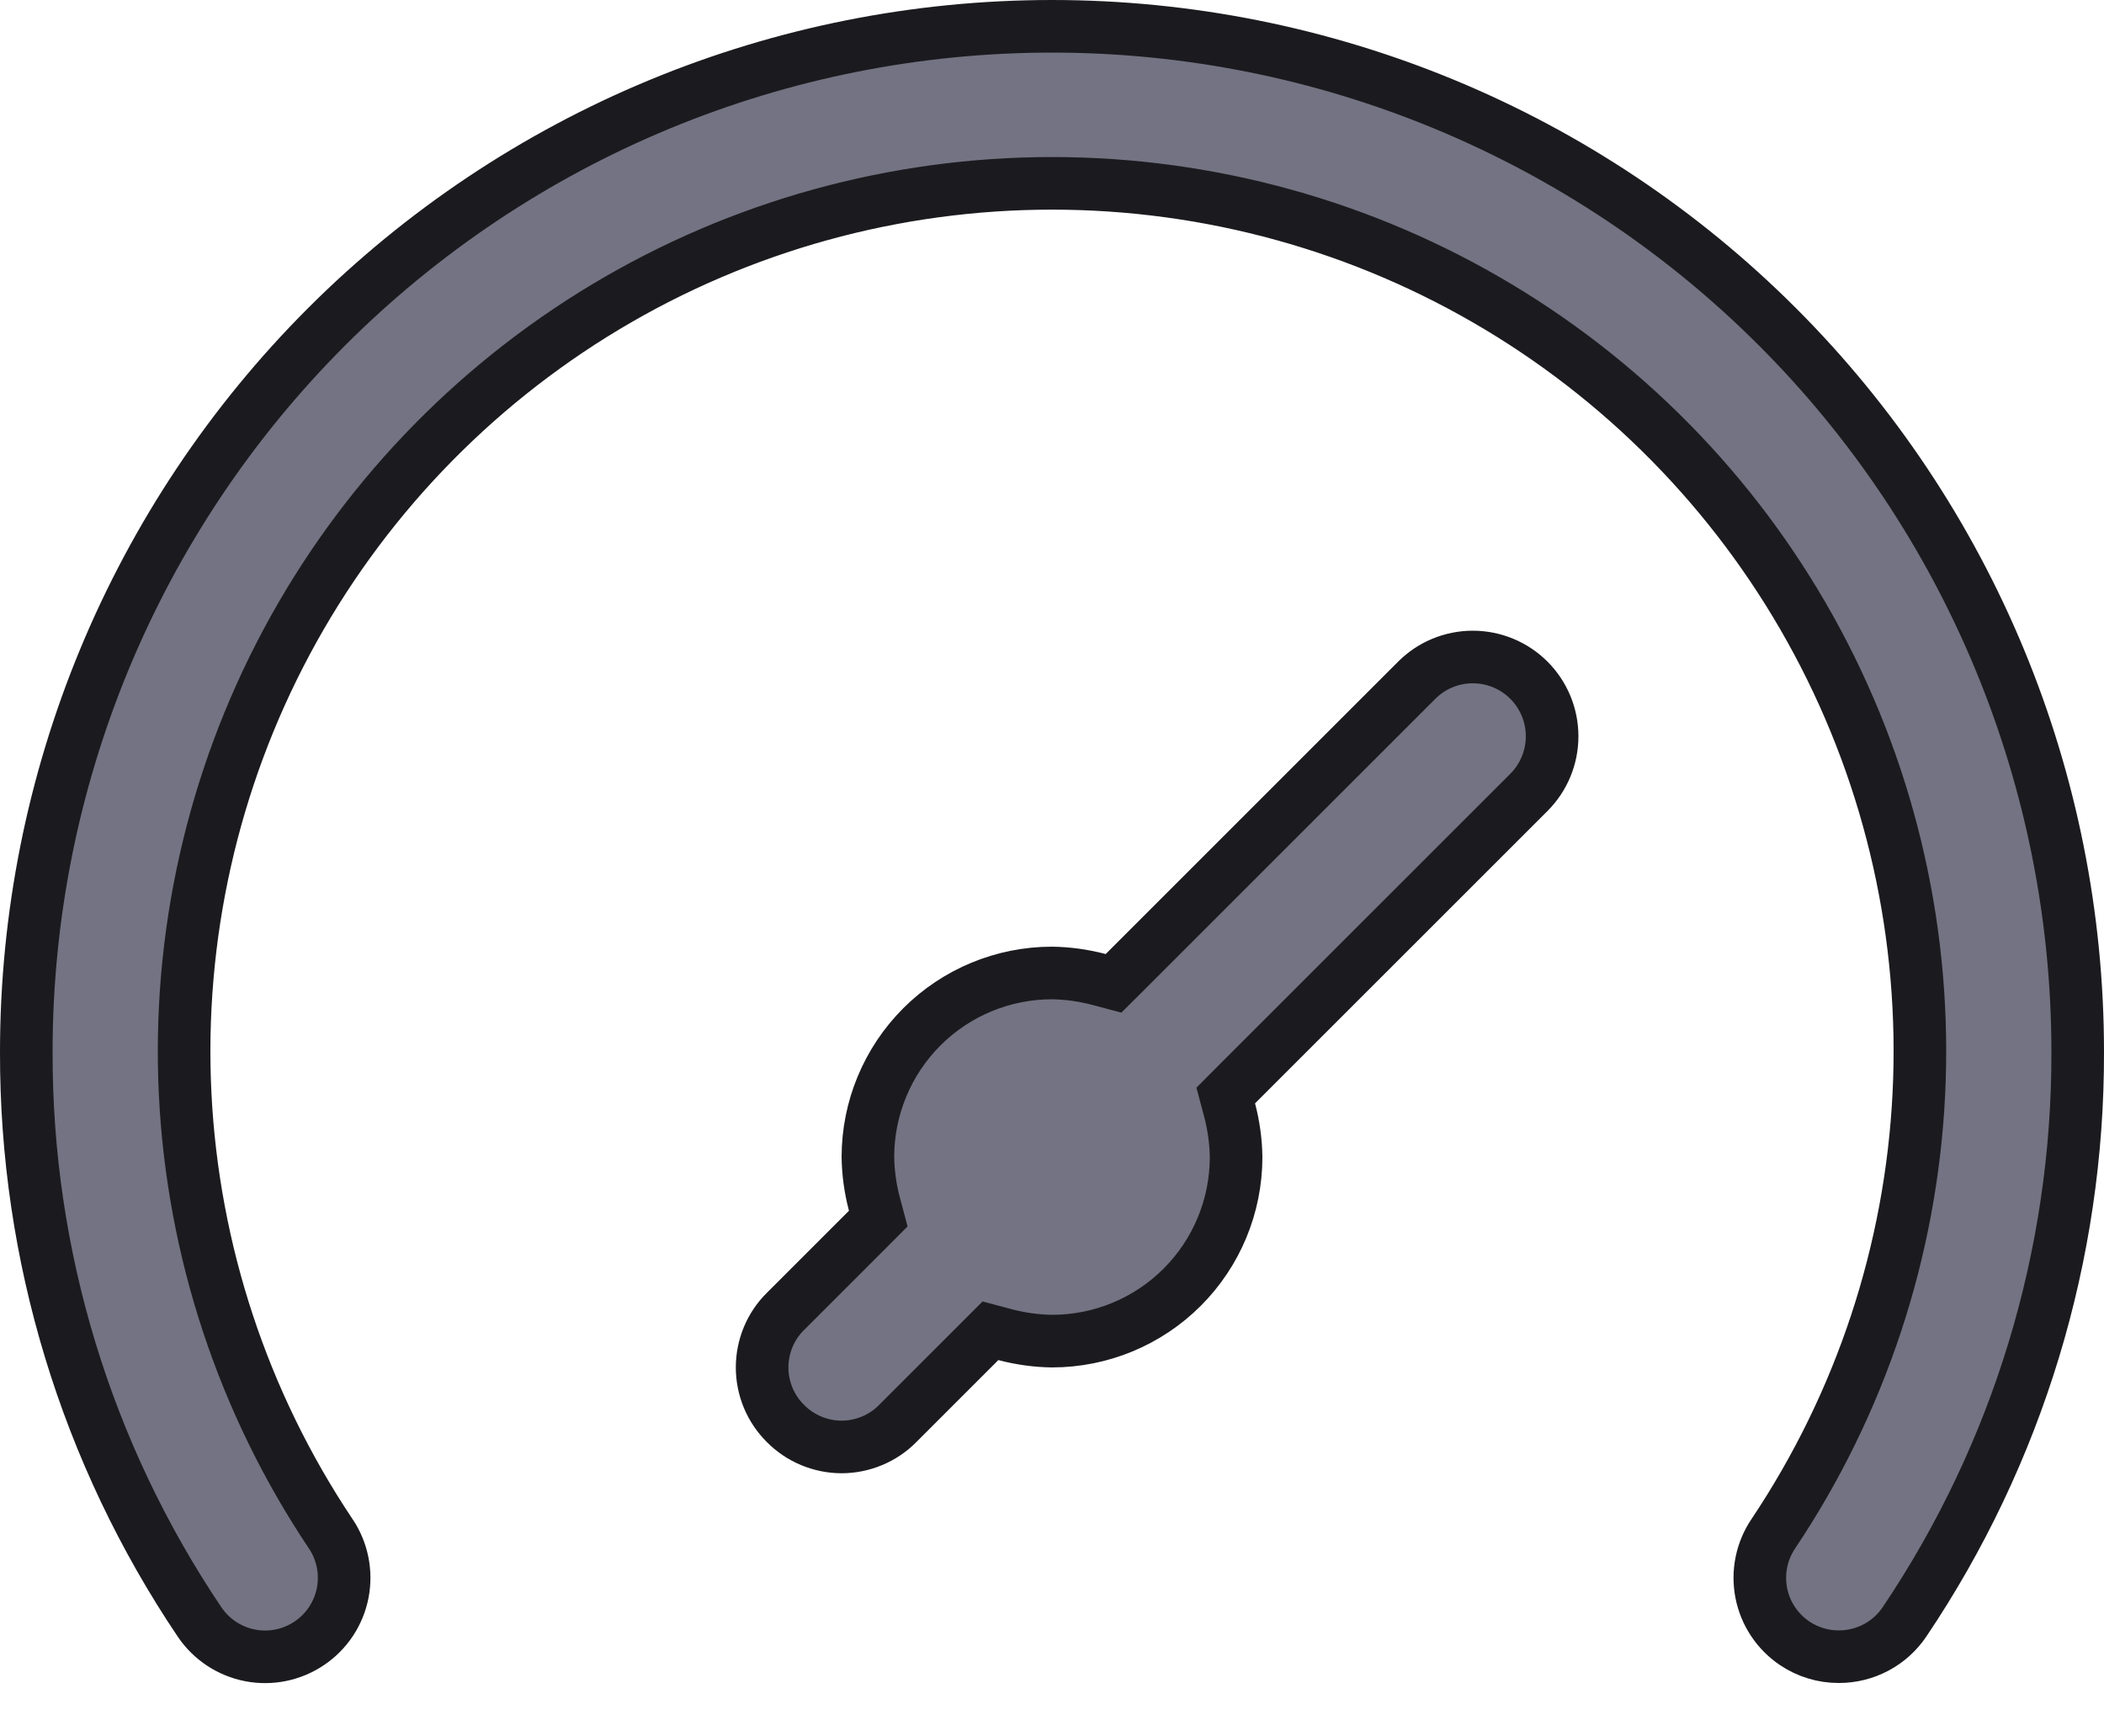
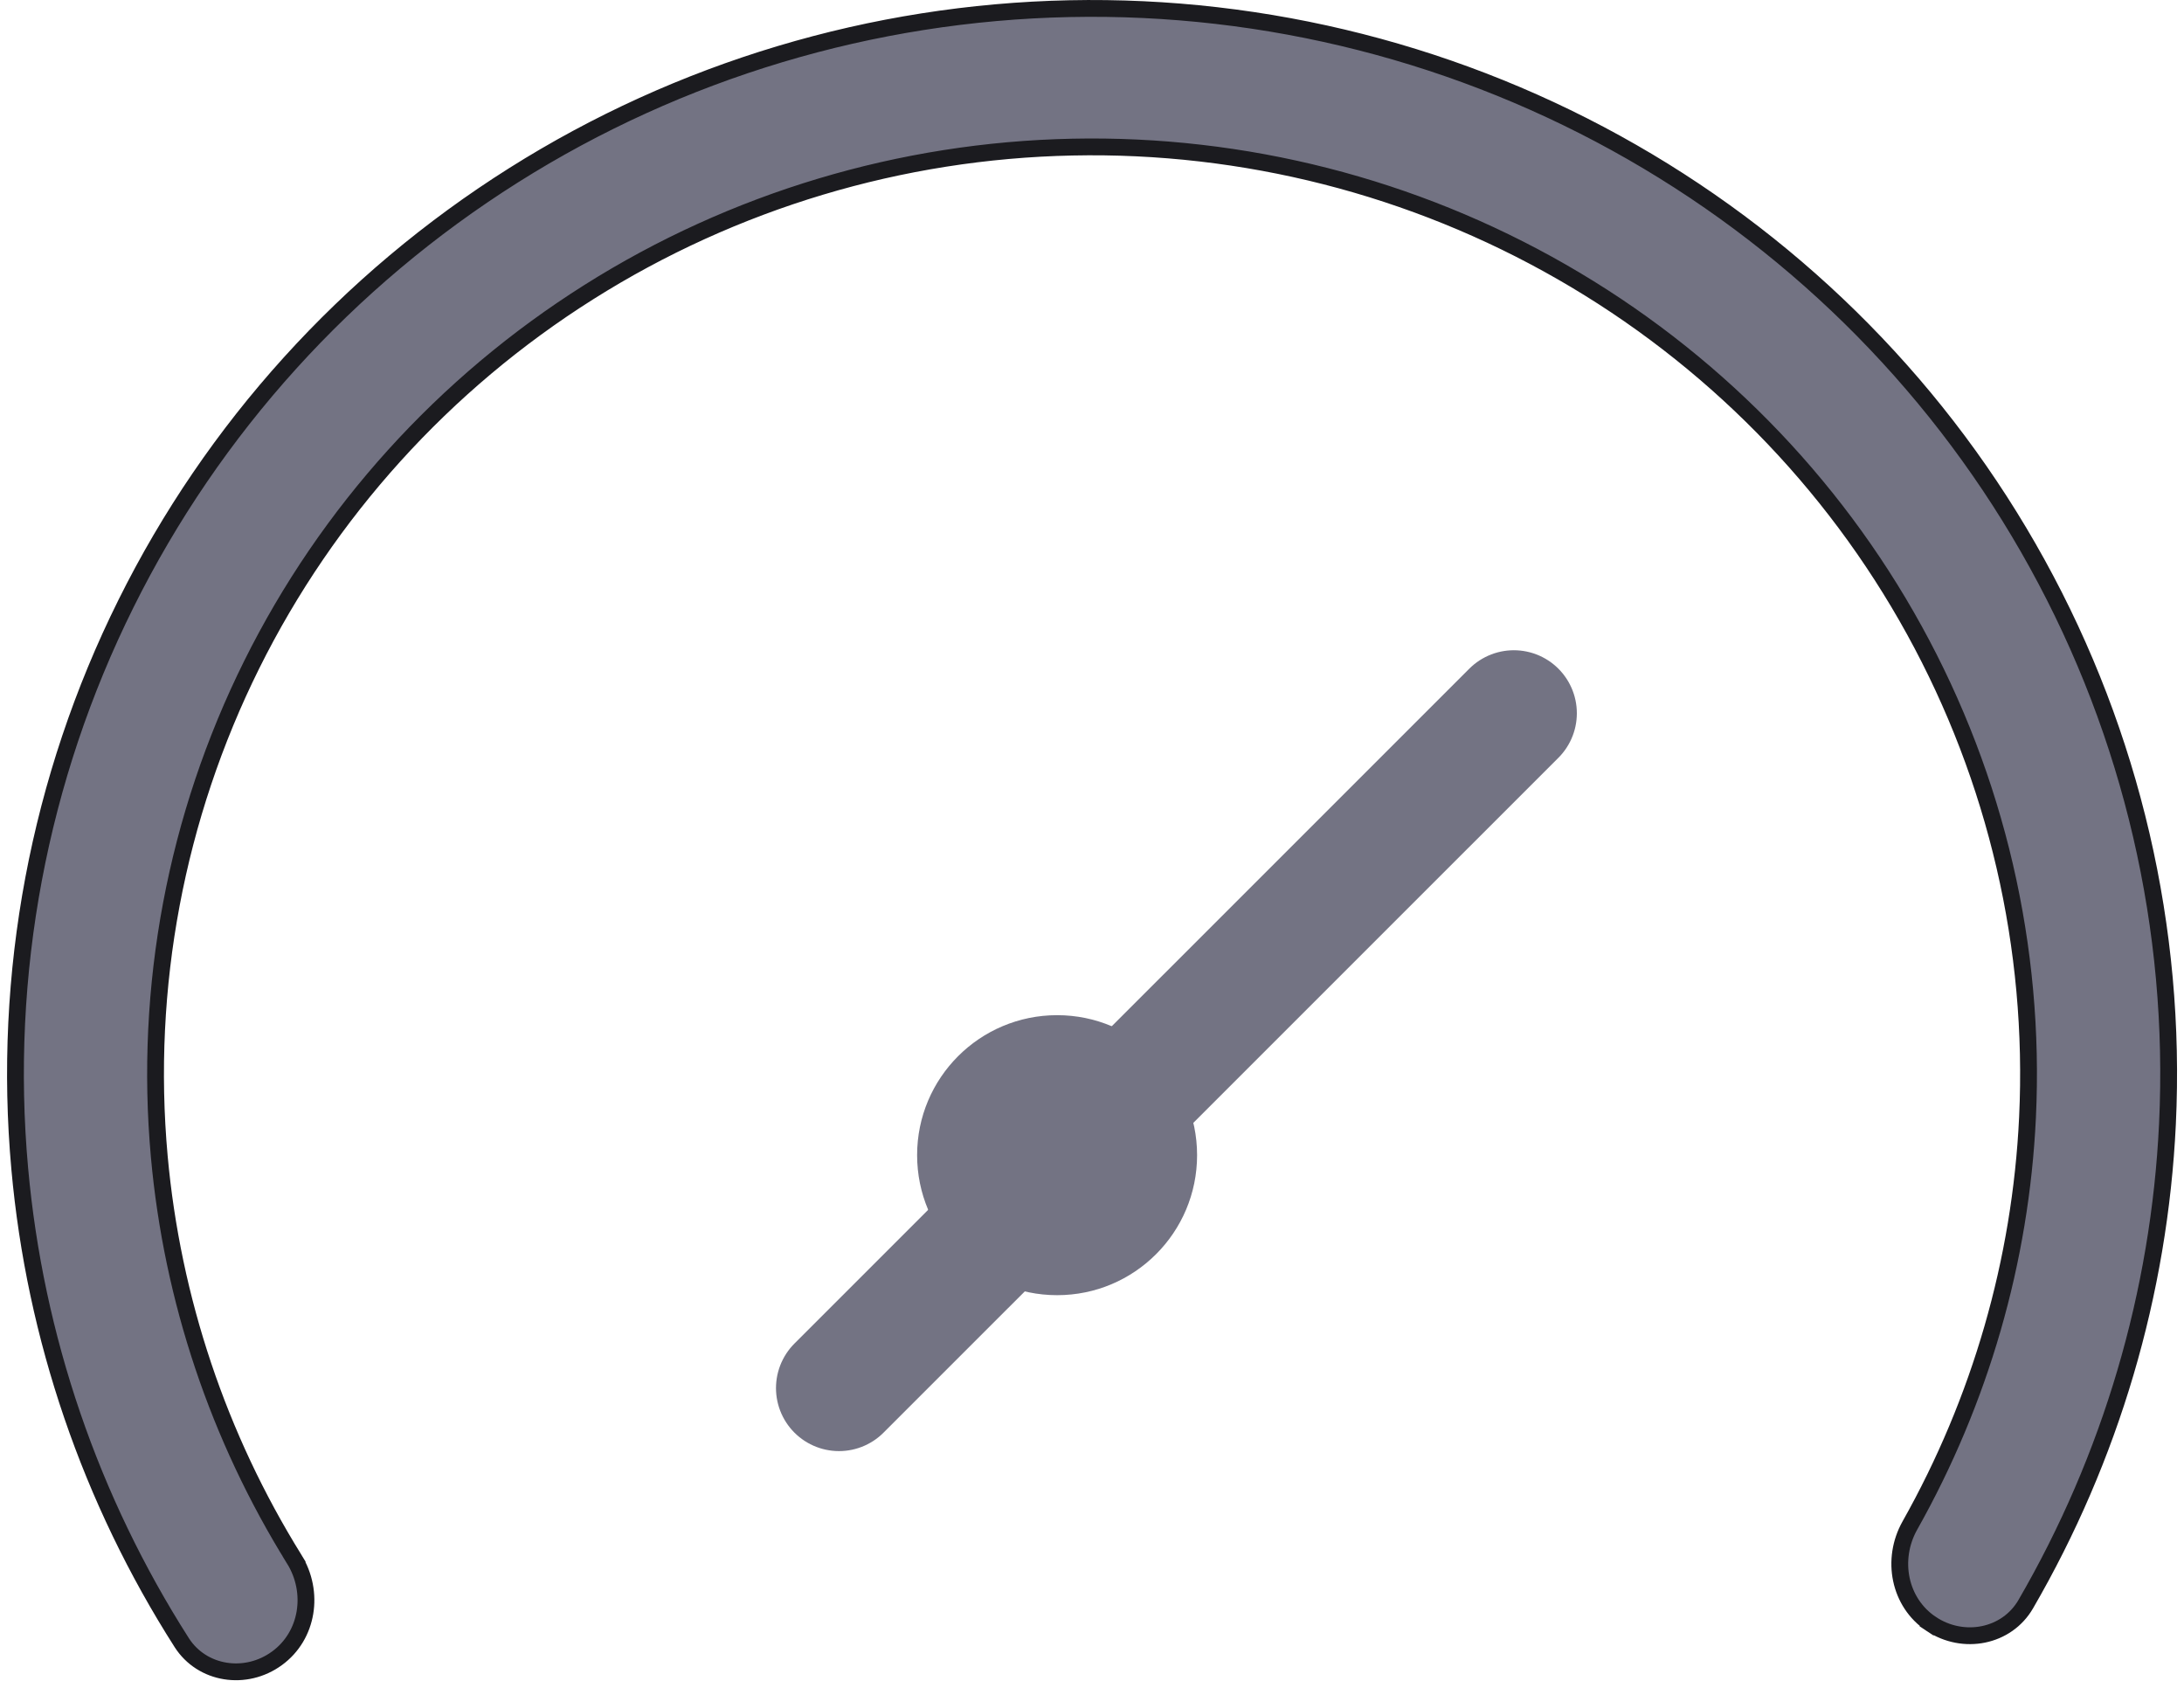
- <svg xmlns="http://www.w3.org/2000/svg" width="40" height="33" viewBox="0 0 40 33" fill="none">
-   <path d="M20.892 18.623L21.17 18.697L21.374 18.494L26.934 12.934C27.216 12.651 27.6 12.492 28 12.492C28.4 12.492 28.784 12.651 29.067 12.934C29.349 13.216 29.508 13.6 29.508 14C29.508 14.4 29.349 14.784 29.067 15.066L23.506 20.626L23.303 20.83L23.377 21.108C23.454 21.401 23.496 21.701 23.5 22.003C23.499 22.93 23.131 23.819 22.475 24.475C21.819 25.131 20.93 25.499 20.003 25.5C19.701 25.496 19.401 25.454 19.108 25.377L18.83 25.303L18.627 25.506L17.067 27.066L17.065 27.068C16.926 27.209 16.76 27.32 16.577 27.396C16.394 27.472 16.198 27.512 16 27.512C15.802 27.512 15.606 27.472 15.423 27.396C15.24 27.32 15.075 27.209 14.935 27.068L14.932 27.065C14.792 26.926 14.68 26.76 14.604 26.577C14.528 26.394 14.489 26.198 14.489 26C14.489 25.802 14.528 25.606 14.604 25.423C14.68 25.24 14.792 25.074 14.932 24.935L14.934 24.934L16.494 23.374L16.697 23.17L16.623 22.892C16.546 22.599 16.504 22.299 16.5 21.997C16.501 21.07 16.87 20.181 17.525 19.525C18.181 18.869 19.07 18.501 19.997 18.5C20.299 18.504 20.599 18.546 20.892 18.623ZM0.5 20.001V20C0.5 14.828 2.555 9.868 6.211 6.211C8.022 4.401 10.172 2.964 12.538 1.984C14.904 1.004 17.439 0.5 20 0.5C25.172 0.5 30.132 2.554 33.789 6.211C37.446 9.868 39.5 14.828 39.5 20V20.001C39.51 23.862 38.362 27.637 36.206 30.84C36.068 31.044 35.883 31.21 35.666 31.325C35.449 31.44 35.206 31.5 34.961 31.5L34.959 31.5C34.66 31.501 34.367 31.412 34.119 31.245C33.956 31.135 33.815 30.994 33.706 30.829C33.597 30.665 33.522 30.48 33.484 30.287C33.447 30.093 33.447 29.894 33.487 29.701C33.526 29.507 33.604 29.324 33.714 29.16L33.716 29.158C35.377 26.674 36.332 23.785 36.48 20.8C36.627 17.815 35.962 14.846 34.553 12.21C33.145 9.575 31.047 7.371 28.484 5.834C25.921 4.297 22.989 3.486 20 3.486C17.012 3.486 14.079 4.297 11.516 5.834C8.953 7.371 6.855 9.575 5.447 12.21C4.039 14.846 3.373 17.815 3.52 20.8C3.668 23.785 4.623 26.674 6.284 29.158L6.286 29.16C6.508 29.49 6.591 29.895 6.515 30.287C6.439 30.678 6.211 31.023 5.88 31.245C5.55 31.468 5.145 31.551 4.754 31.475C4.363 31.399 4.018 31.171 3.795 30.841C1.638 27.638 0.49 23.863 0.5 20.001Z" fill="#737383" stroke="#1B1B1F" />
+ <svg xmlns="http://www.w3.org/2000/svg" width="26" height="20" viewBox="0 0 26 20" fill="none">
+   <path d="M22.99 19.33L22.935 19.413L22.99 19.33C22.61 19.076 22.509 18.563 22.737 18.158C23.574 16.672 24.056 15.01 24.137 13.302C24.233 11.282 23.767 9.275 22.789 7.5C21.811 5.724 20.358 4.249 18.591 3.236C16.823 2.222 14.809 1.708 12.766 1.751C10.724 1.793 8.733 2.39 7.01 3.477C5.287 4.563 3.899 6.097 2.997 7.911C2.095 9.726 1.714 11.751 1.896 13.765C2.05 15.468 2.601 17.108 3.502 18.558L3.587 18.506L3.502 18.558C3.747 18.953 3.667 19.47 3.298 19.739C2.925 20.012 2.405 19.931 2.163 19.552C1.079 17.854 0.416 15.921 0.235 13.911C0.026 11.597 0.463 9.27 1.5 7.185C2.536 5.099 4.132 3.336 6.113 2.087C8.093 0.838 10.383 0.152 12.731 0.103C15.079 0.054 17.396 0.645 19.428 1.81C21.46 2.975 23.129 4.671 24.253 6.711C25.378 8.751 25.914 11.058 25.803 13.379C25.707 15.394 25.127 17.353 24.116 19.095C23.891 19.484 23.374 19.586 22.99 19.33Z" fill="#737383" stroke="#1B1B1F" stroke-width="0.2" />
+   <path d="M12.585 15.417C13.505 15.417 14.251 14.671 14.251 13.75C14.251 12.83 13.505 12.084 12.585 12.084C11.664 12.084 10.918 12.83 10.918 13.75C10.918 14.671 11.664 15.417 12.585 15.417Z" fill="#737383" />
+   <path d="M9.988 16.523L18.022 8.49" stroke="#737383" stroke-width="1.5" stroke-linecap="round" />
</svg>
